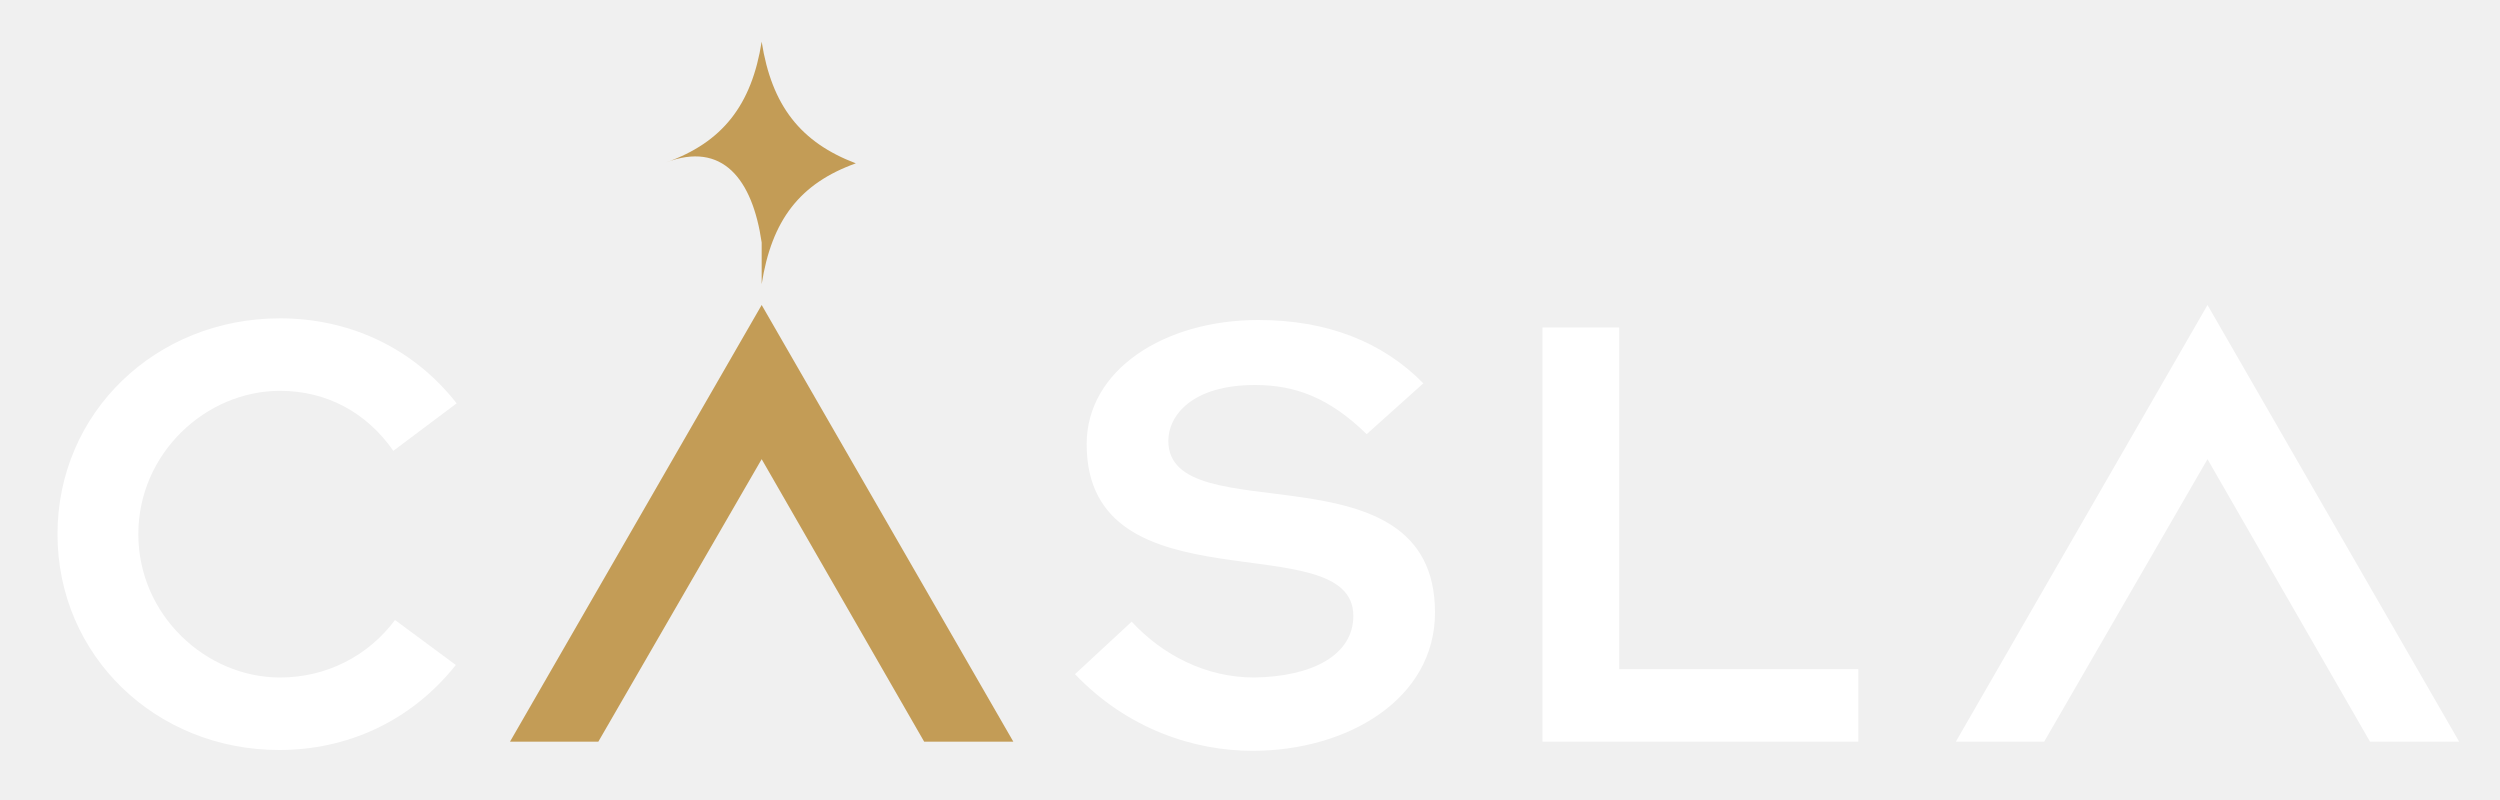
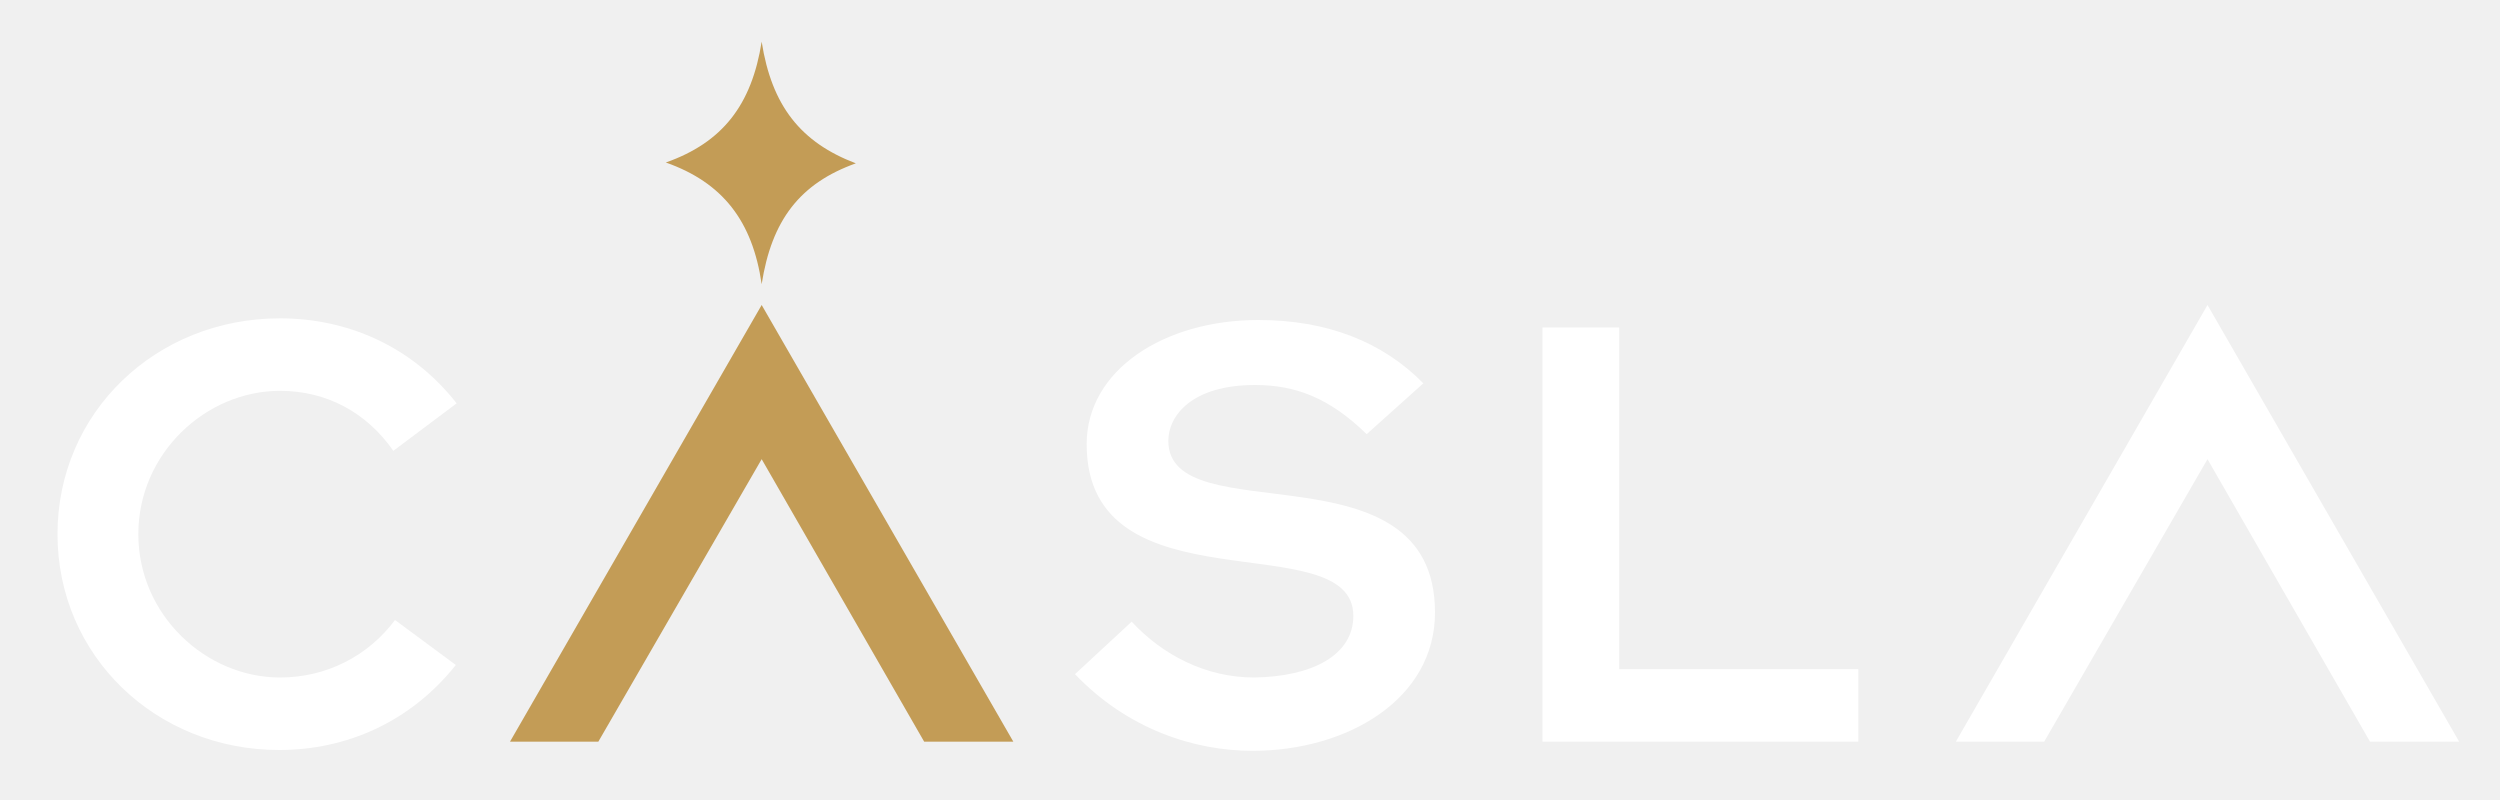
- <svg xmlns="http://www.w3.org/2000/svg" width="300px" height="96px" viewBox="0 4 300 96">
-   <path fill="#FFFFFF" d="M54.7,83.8C49.2,90.7,41.5,94,33.5,94C18.7,94,6.9,82.7,6.9,68.1s11.8-25.9,26.7-25.9c7.9,0,15.7,3.2,21.2,10.2l-7.6,5.7c-3.2-4.6-8-7.2-13.6-7.2c-8.9,0-17,7.5-17,17.2s8.1,17.2,17,17.2c5.6,0,10.6-2.6,13.8-6.9L54.7,83.8z" />
-   <path fill="#FFFFFF" d="M135.8,78.6c3.7,4,8.9,6.7,14.7,6.7c7-0.1,11.9-2.7,11.9-7.4c0-11.1-32-0.4-32-20.6c0-8.9,9.3-14.9,20.6-14.9c8.2,0,14.9,2.6,19.8,7.6l-6.8,6.1c-4.5-4.4-8.6-5.9-13.4-5.9c-7.6,0-10.4,3.7-10.4,6.7c0,11.2,32,0,32,20.6c0,10.4-10.5,16.6-21.9,16.6c-7,0-15-2.6-21.3-9.2L135.8,78.6z" />
-   <polygon fill="#FFFFFF" points="213.8,84.3 194.3,84.3 194.3,43.3 185.1,43.3 185.1,93 223,93 223,84.3" />
-   <polygon fill="#FFFFFF" points="245.3,93 264.9,59.1 284.4,93 295.1,93 264.9,40.6 234.7,93" />
+ <svg xmlns="http://www.w3.org/2000/svg" version="1.1" id="Layer_1" x="0px" y="0px" width="300px" height="96px" viewBox="0 4 300 96" style="enable-background:new 0 0 300 150;" xml:space="preserve">
+   <path style="fill:#FFFFFF;" d="M54.7,83.8C49.2,90.7,41.5,94,33.5,94C18.7,94,6.9,82.7,6.9,68.1s11.8-25.9,26.7-25.9 c7.9,0,15.7,3.2,21.2,10.2l-7.6,5.7c-3.2-4.6-8-7.2-13.6-7.2c-8.9,0-17,7.5-17,17.2s8.1,17.2,17,17.2c5.6,0,10.6-2.6,13.8-6.9 L54.7,83.8z" />
+   <path style="fill:#FFFFFF;" d="M135.8,78.6c3.7,4,8.9,6.7,14.7,6.7c7-0.1,11.9-2.7,11.9-7.4c0-11.1-32-0.4-32-20.6 c0-8.9,9.3-14.9,20.6-14.9c8.2,0,14.9,2.6,19.8,7.6l-6.8,6.1c-4.5-4.4-8.6-5.9-13.4-5.9c-7.6,0-10.4,3.7-10.4,6.7 c0,11.2,32,0,32,20.6c0,10.4-10.5,16.6-21.9,16.6c-7,0-15-2.6-21.3-9.2L135.8,78.6z" />
+   <polygon style="fill:#FFFFFF;" points="213.8,84.3 194.3,84.3 194.3,43.3 185.1,43.3 185.1,93 223,93 223,84.3 " />
+   <polygon style="fill:#FFFFFF;" points="245.3,93 264.9,59.1 284.4,93 295.1,93 264.9,40.6 234.7,93 " />
  <g>
-     <polygon fill="#C39C56" points="71.8,93 91.4,59.1 110.9,93 121.6,93 91.4,40.6 61.2,93" />
-     <path fill="#C39C56" d="M91.4,38.1c1.2-7.7,4.6-12.1,11.3-14.5C96.1,21.1,92.6,16.7,91.4,9c-1.2,7.6-4.7,12.1-11.5,14.5C86.7,20.9,90.3,25.5,91.4,33.1z" />
+     <polygon style="fill:#C39C56;" points="71.8,93 91.4,59.1 110.9,93 121.6,93 91.4,40.6 61.2,93  " />
+     <path style="fill:#C39C56;" d="M91.4,38.1c1.2-7.7,4.6-12.1,11.3-14.5C96.1,21.1,92.6,16.7,91.4,9c-1.2,7.6-4.7,12.1-11.5,14.5 C86.7,25.9,90.3,30.5,91.4,38.1z" />
  </g>
</svg>
